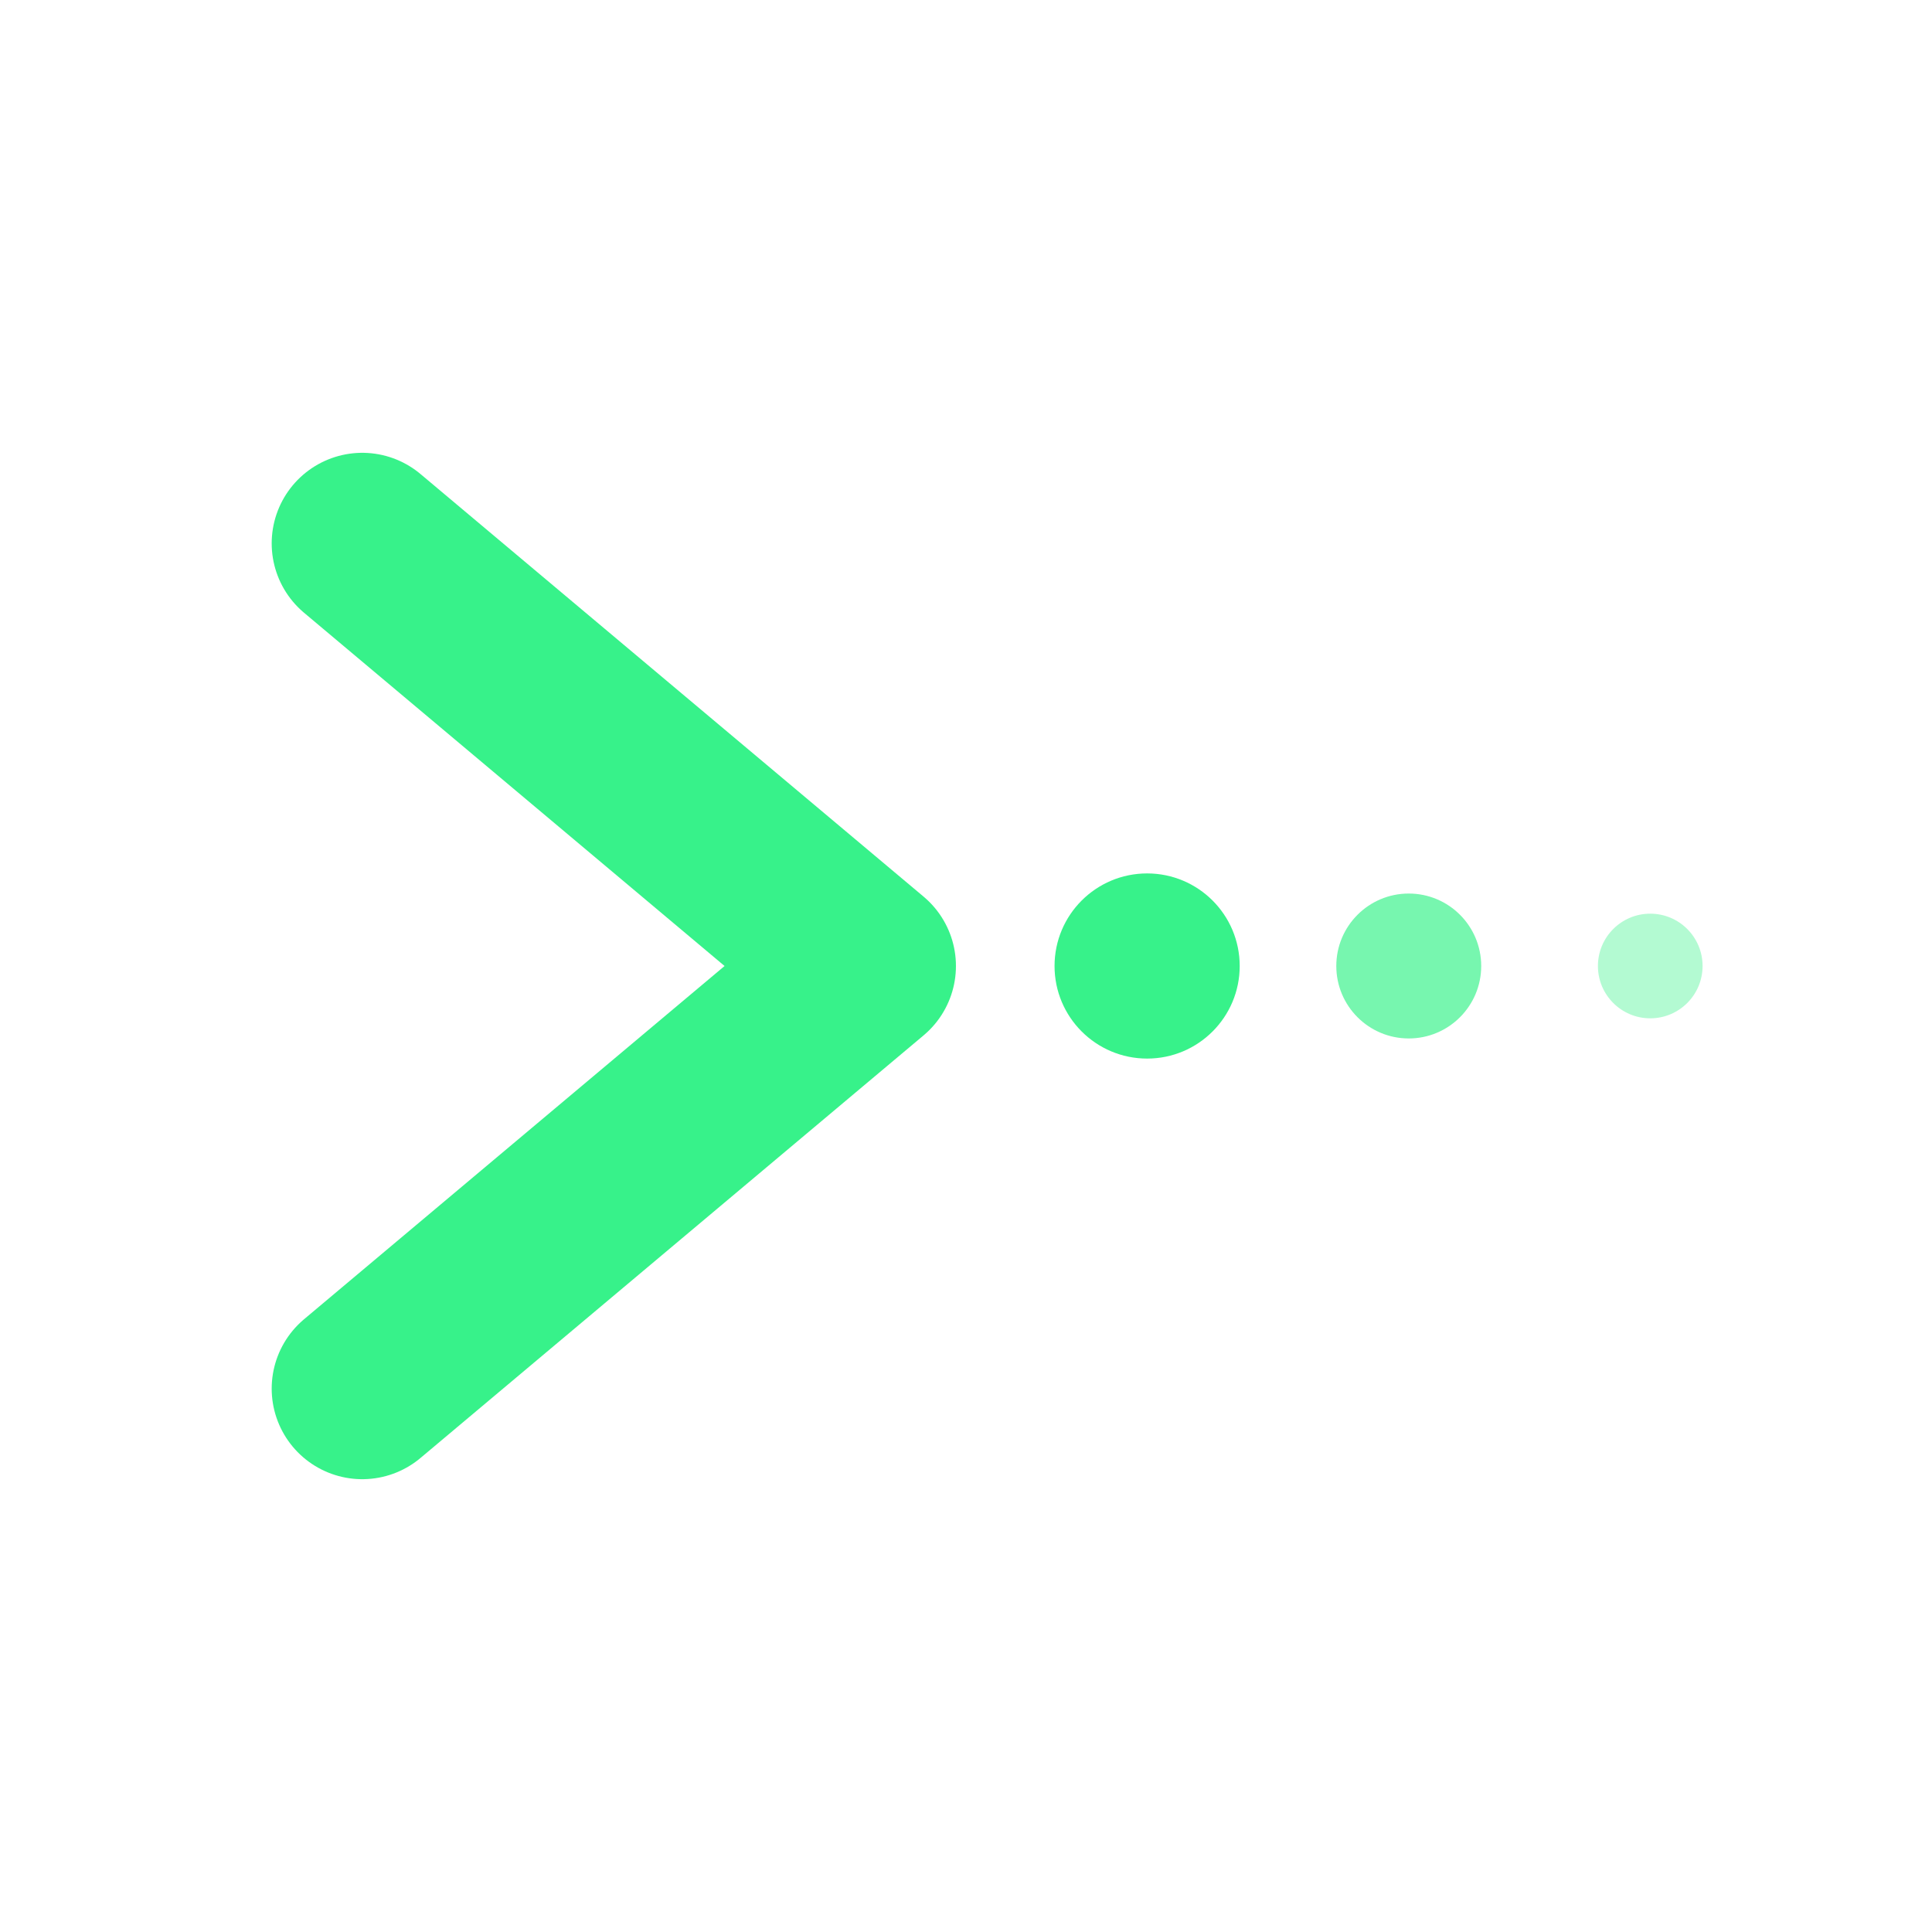
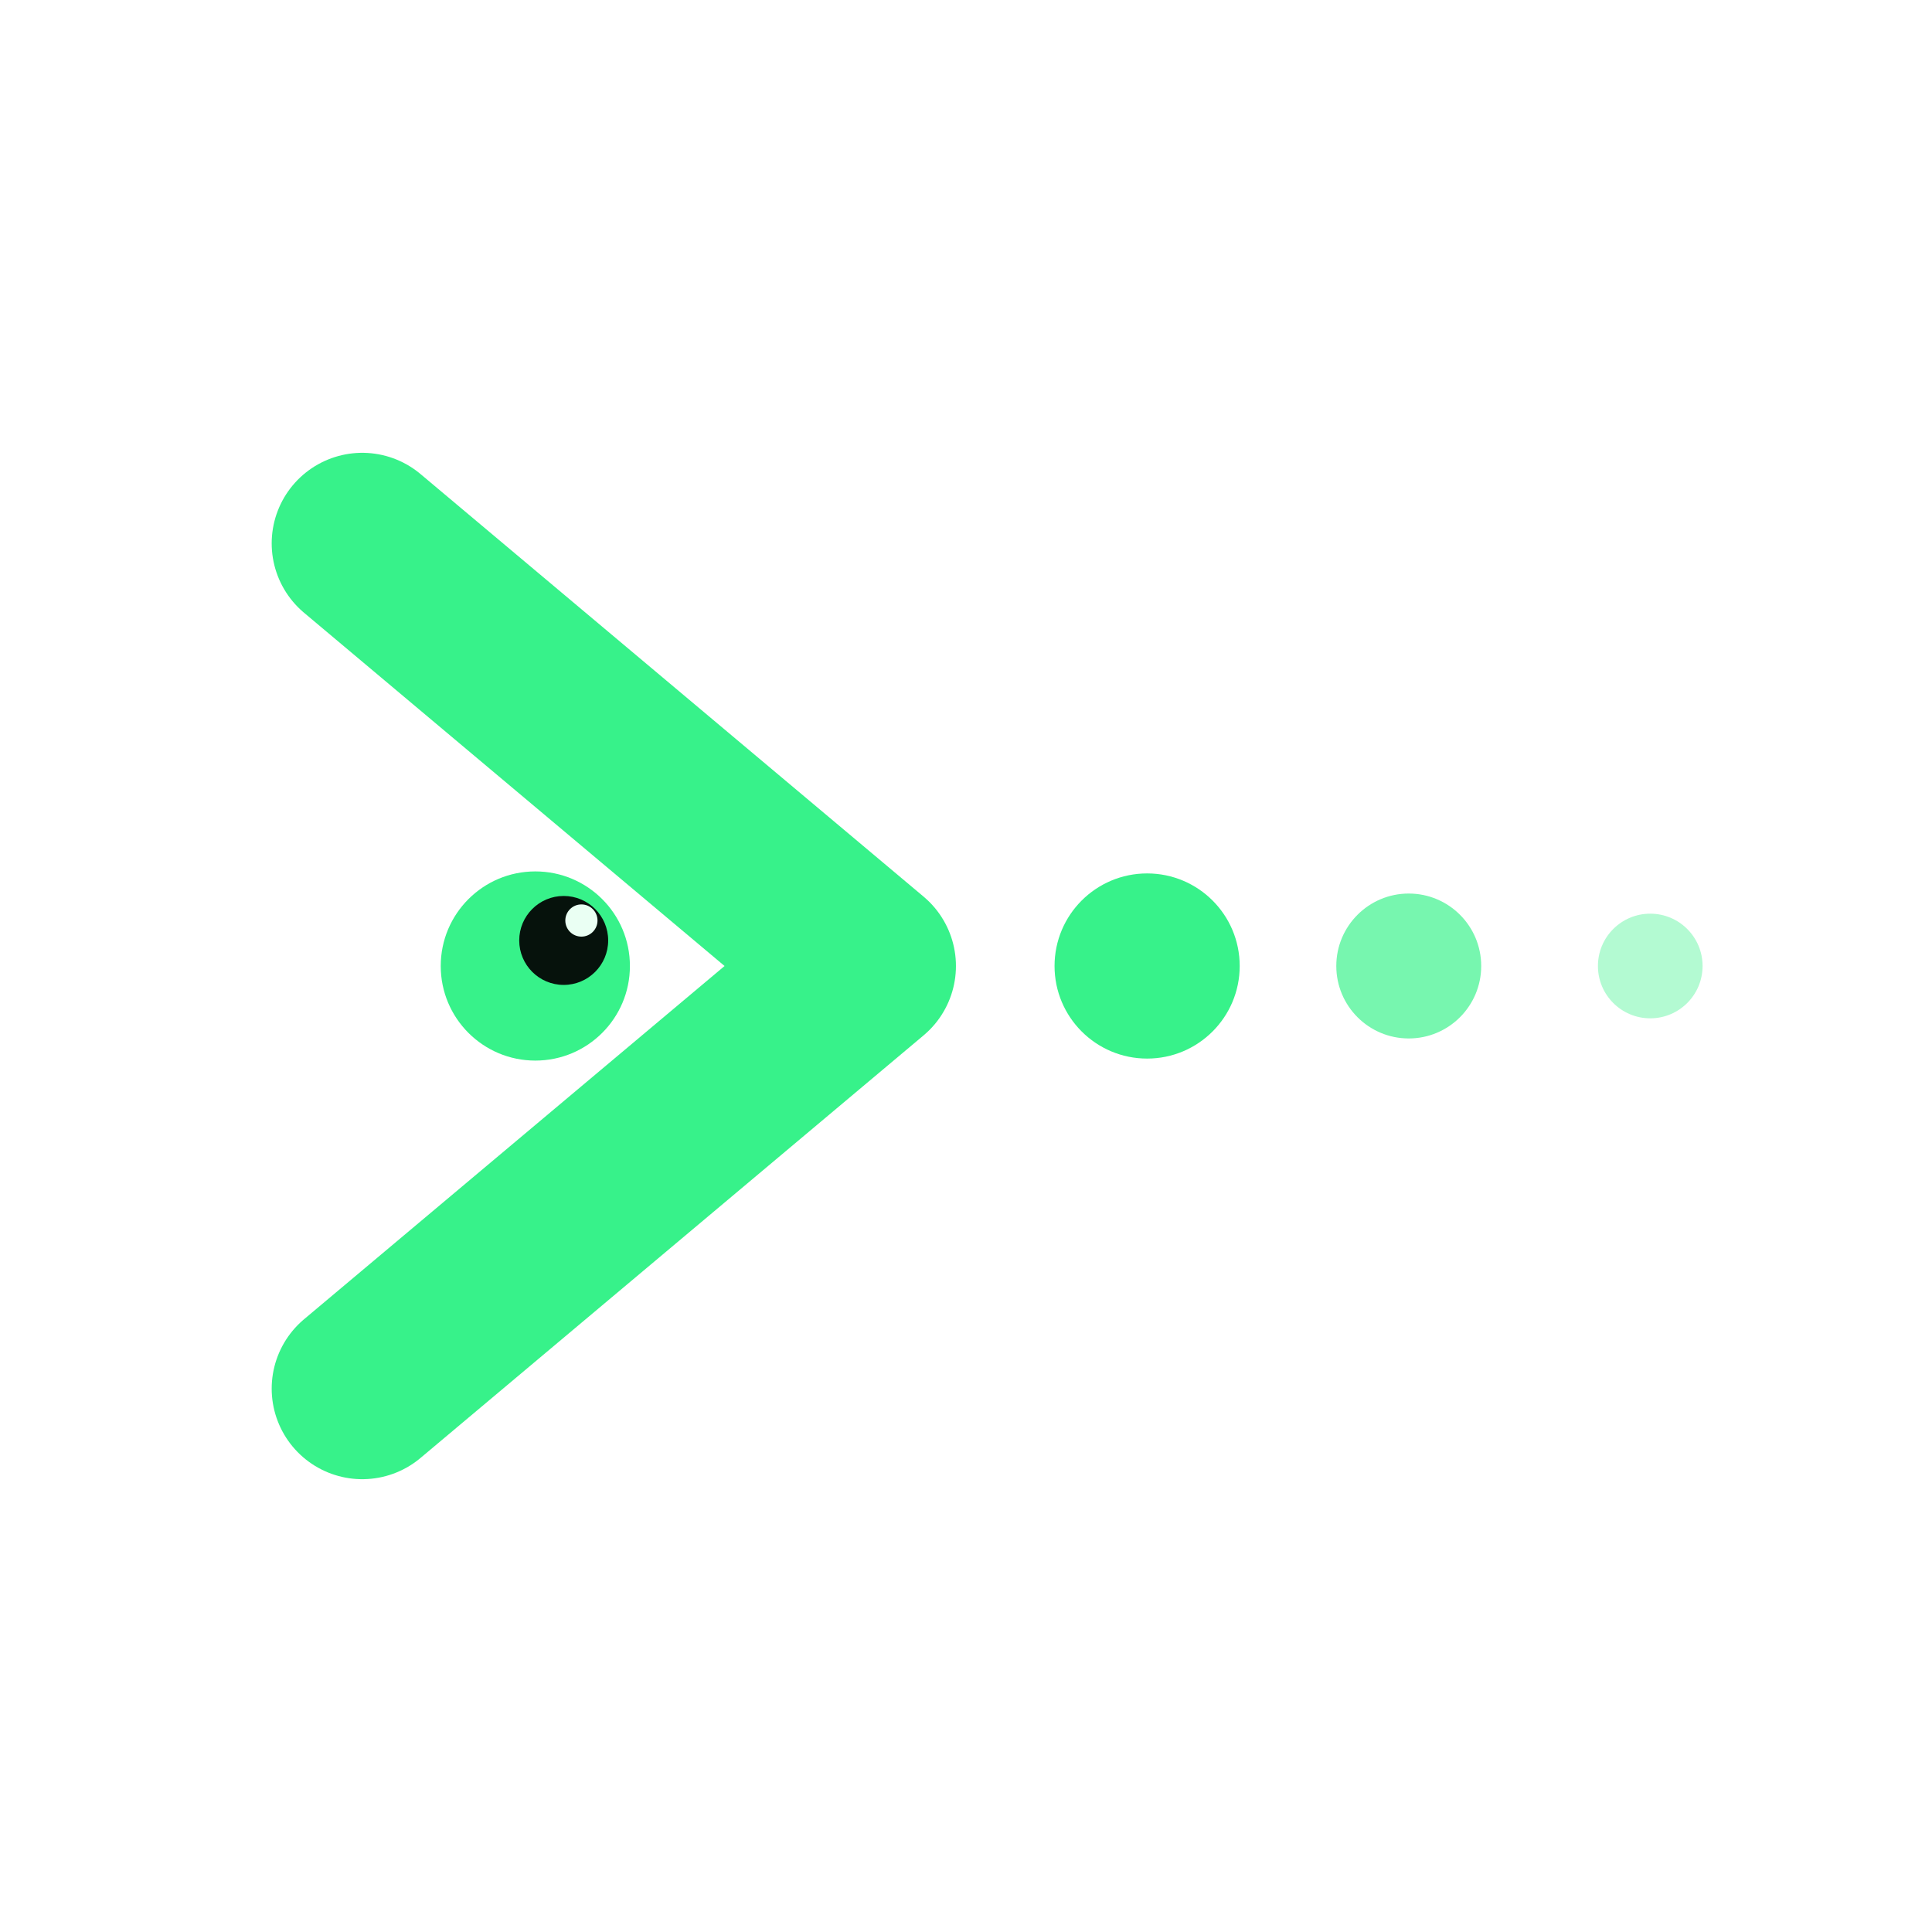
<svg xmlns="http://www.w3.org/2000/svg" viewBox="0 0 96 96" width="96" height="96" role="img" aria-labelledby="title">
  <g fill="none" stroke="#37f28a" stroke-linecap="round" stroke-linejoin="round">
    <path d="M18 27 L43 48 L18 69" stroke-width="9" />
+   </g>
+   <g class="eye">
+     <circle cx="26.6" cy="48" r="4.7" fill="#37f28a" />
+     <circle cx="28.01" cy="46.73" r="2.21" fill="#06120c" />
+     <circle cx="28.89" cy="45.74" r="0.8" fill="#eafff3" />
  </g>
  <g fill="#37f28a">
    <circle cx="57" cy="48" r="4.6" />
    <circle cx="70" cy="48" r="3.6" opacity=".68" />
    <circle cx="82" cy="48" r="2.6" opacity=".38" />
  </g>
</svg>
